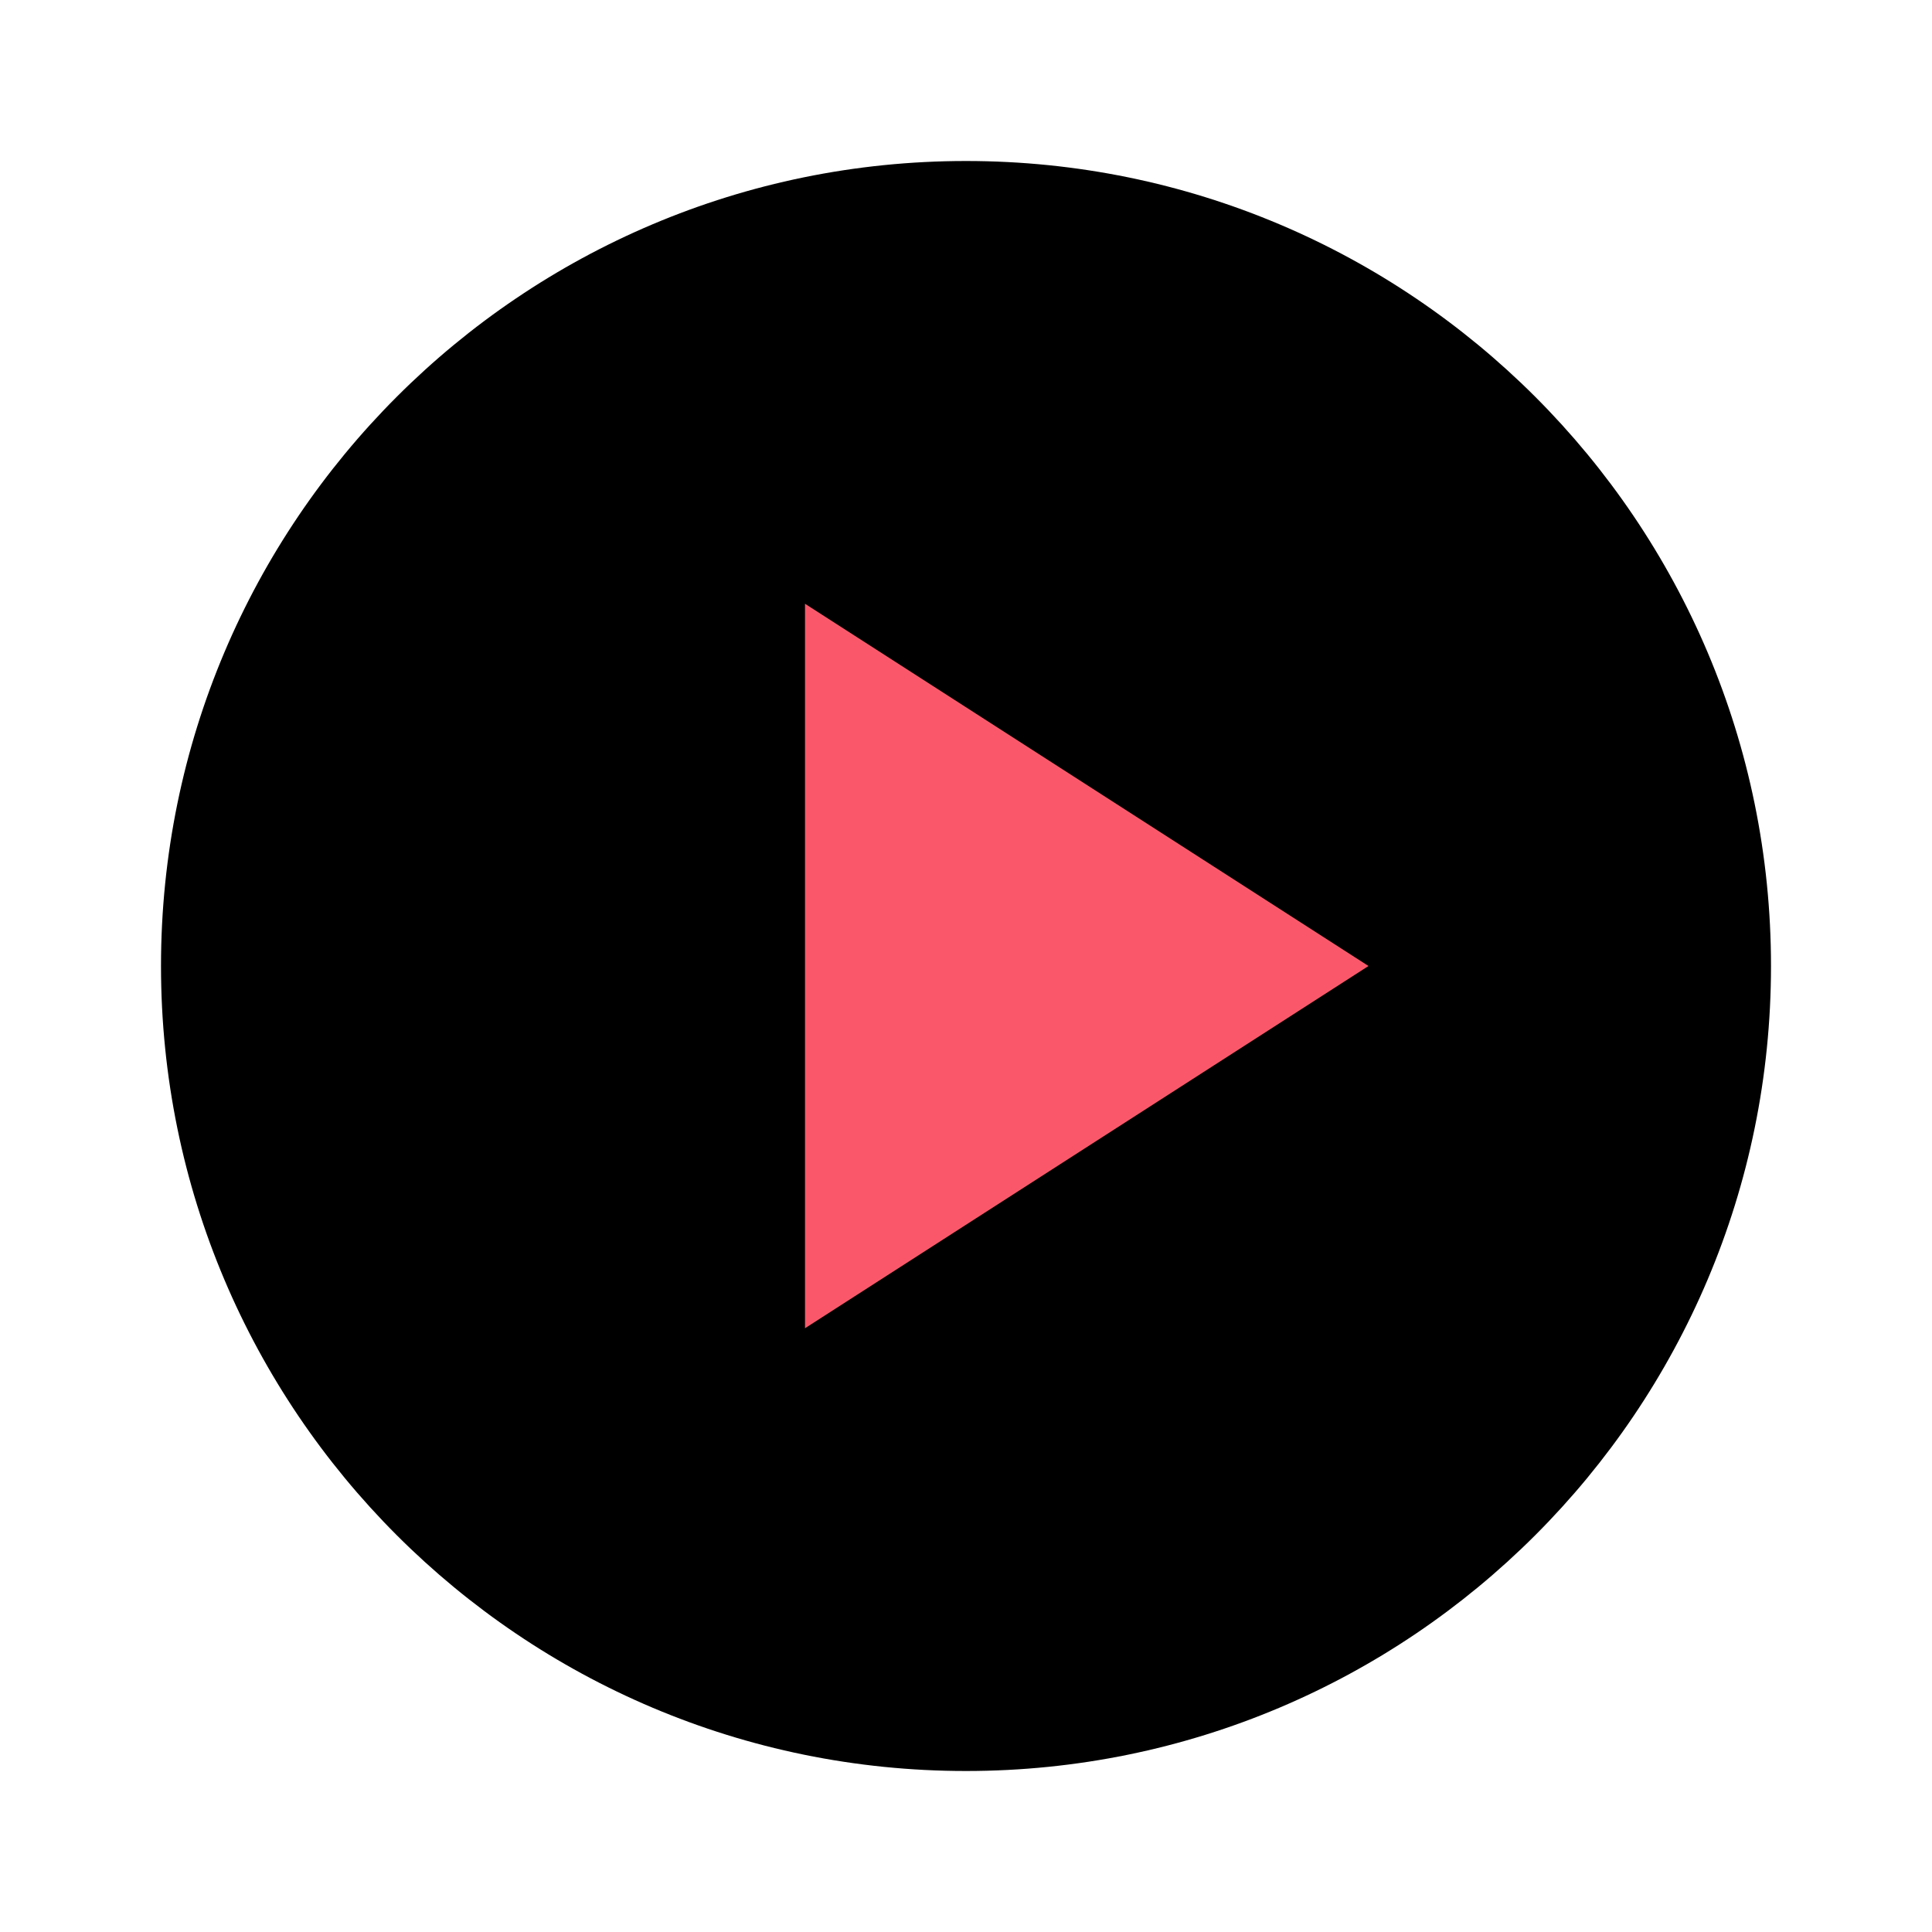
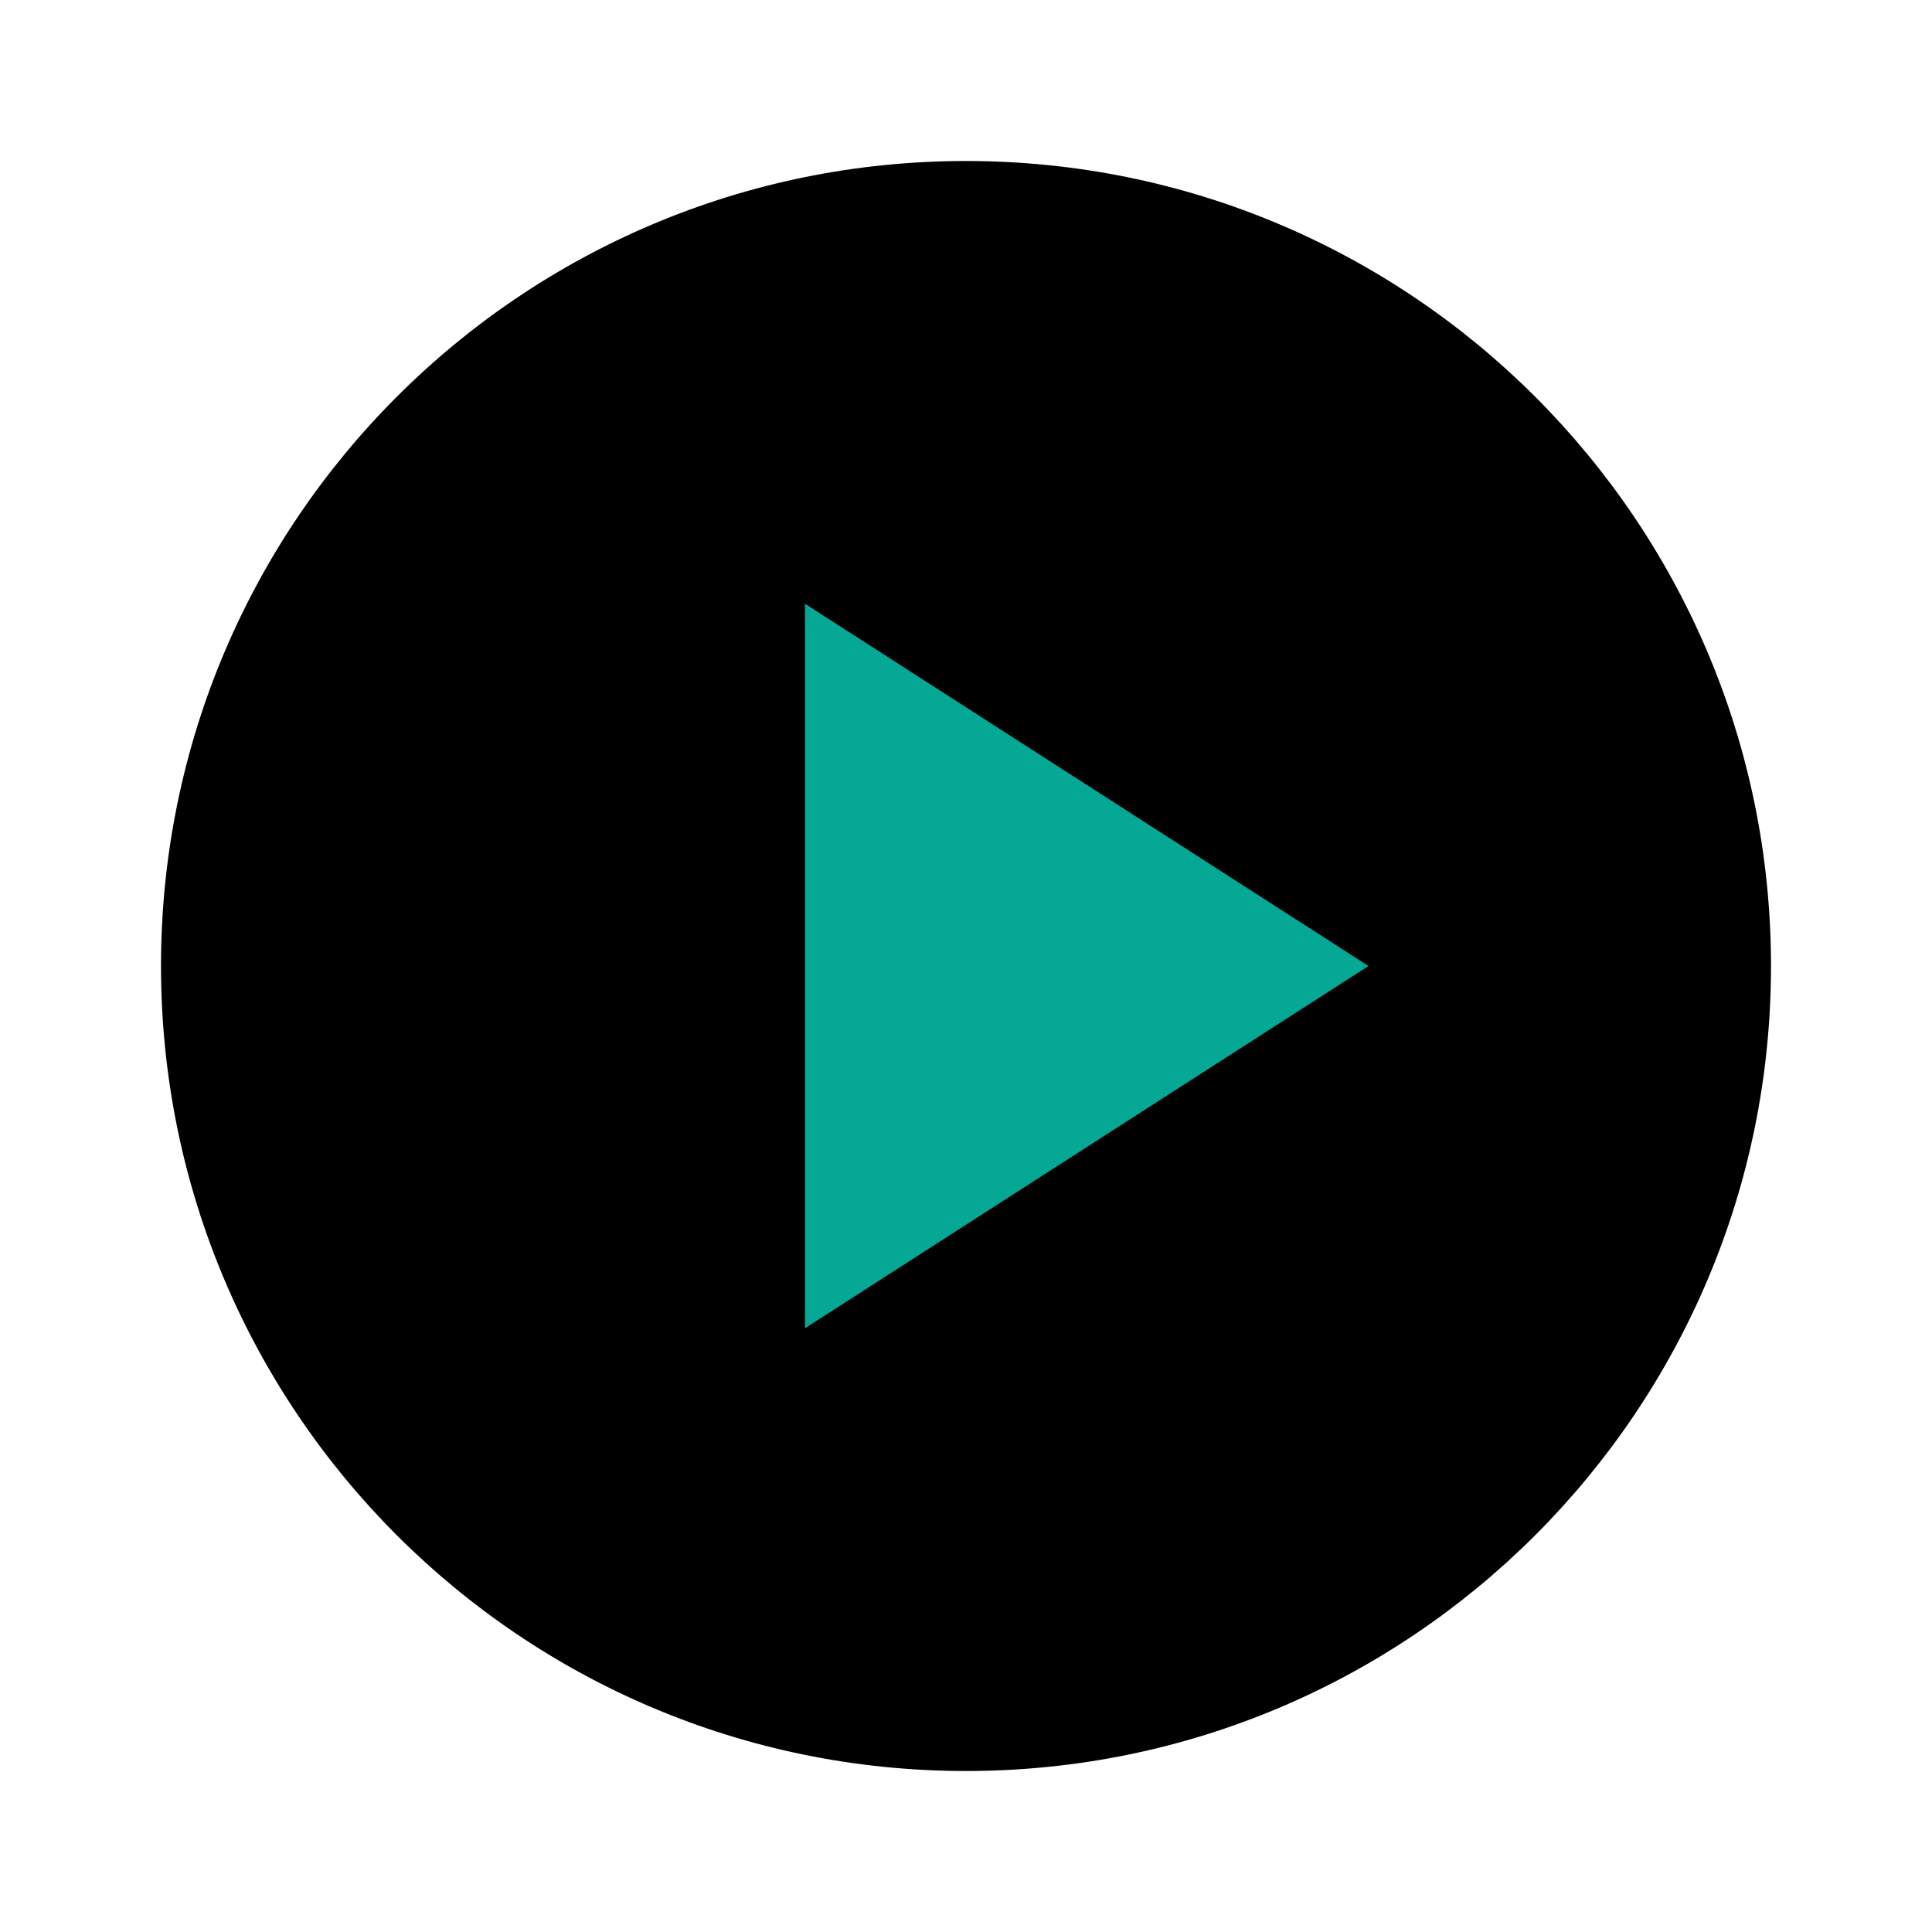
- <svg xmlns="http://www.w3.org/2000/svg" width="24" height="24" viewBox="0 0 24 24" fill="currentColor">
+ <svg xmlns="http://www.w3.org/2000/svg" width="24" height="24" viewBox="0 0 24 24" fill="black">
  <path d="M12 2C6.477 2 2 6.477 2 12s4.477 10 10 10 10-4.477 10-10S17.523 2 12 2z" />
-   <path d="M10 16.5v-9l7 4.5-7 4.5z" fill=" hsl(353.33deg 94.19% 66.27%)" />
+   <path d="M10 16.5v-9l7 4.5-7 4.5z" fill="rgb(5, 167, 149)" />
</svg>
